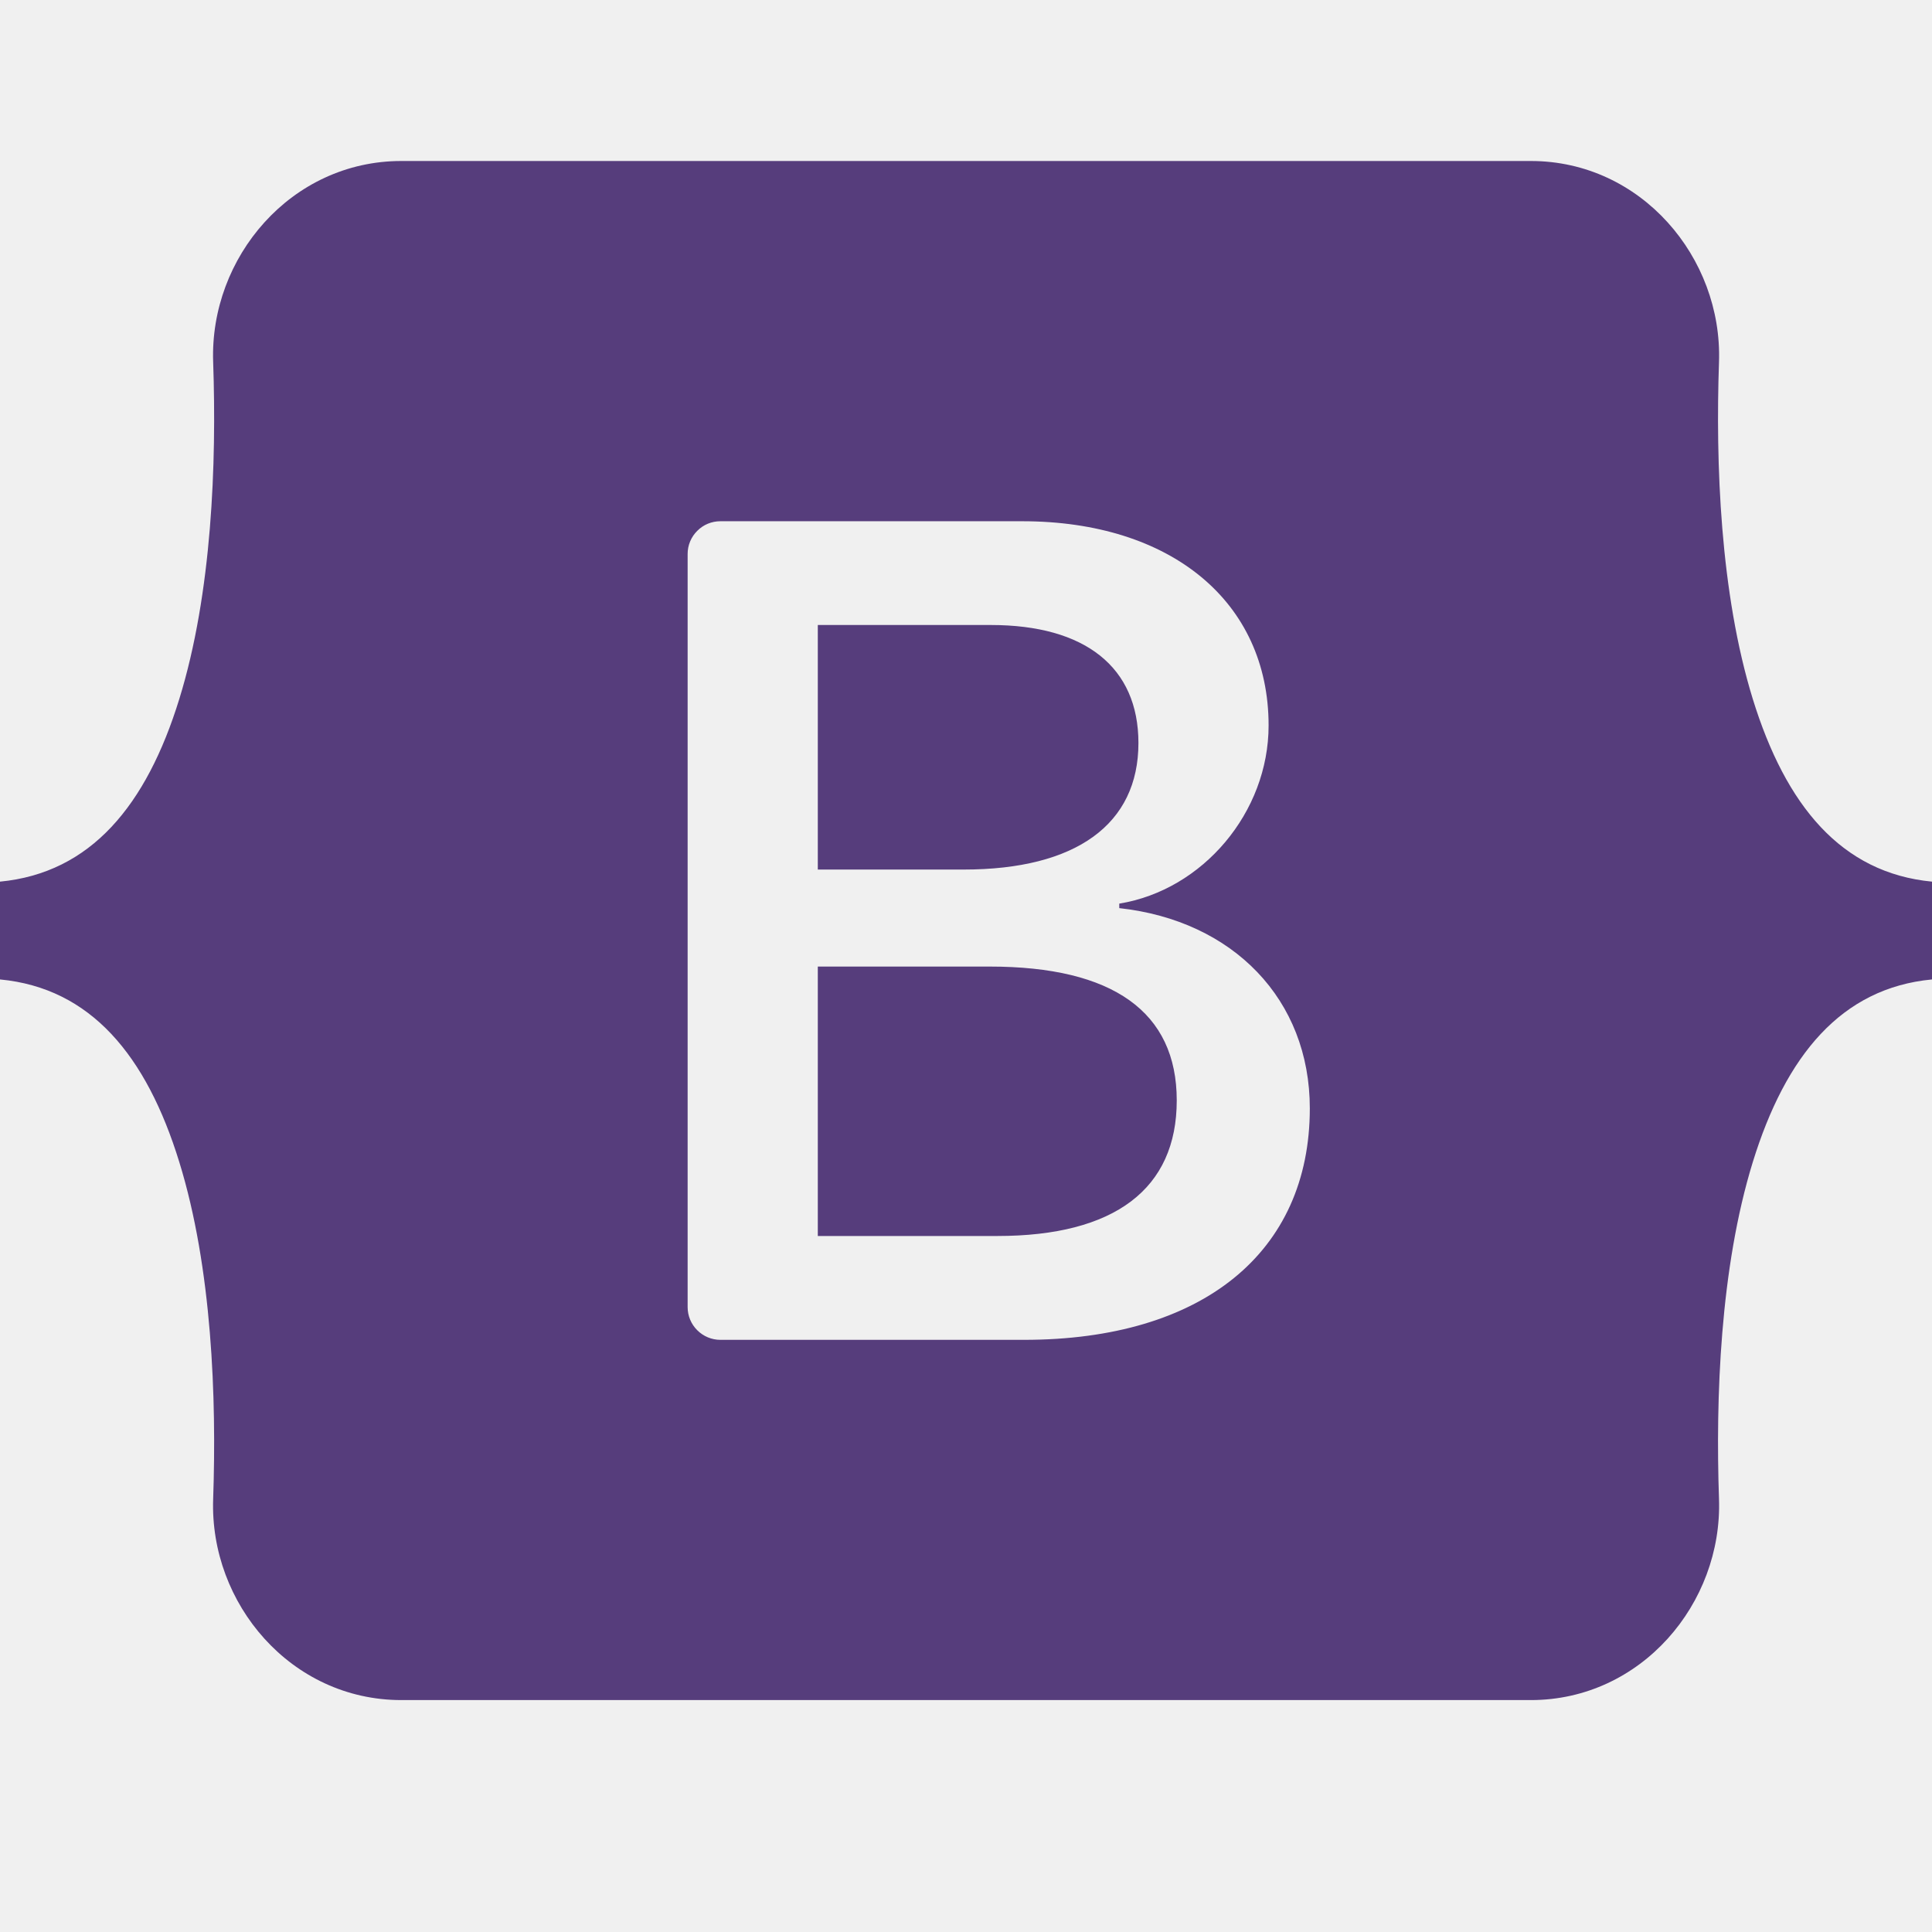
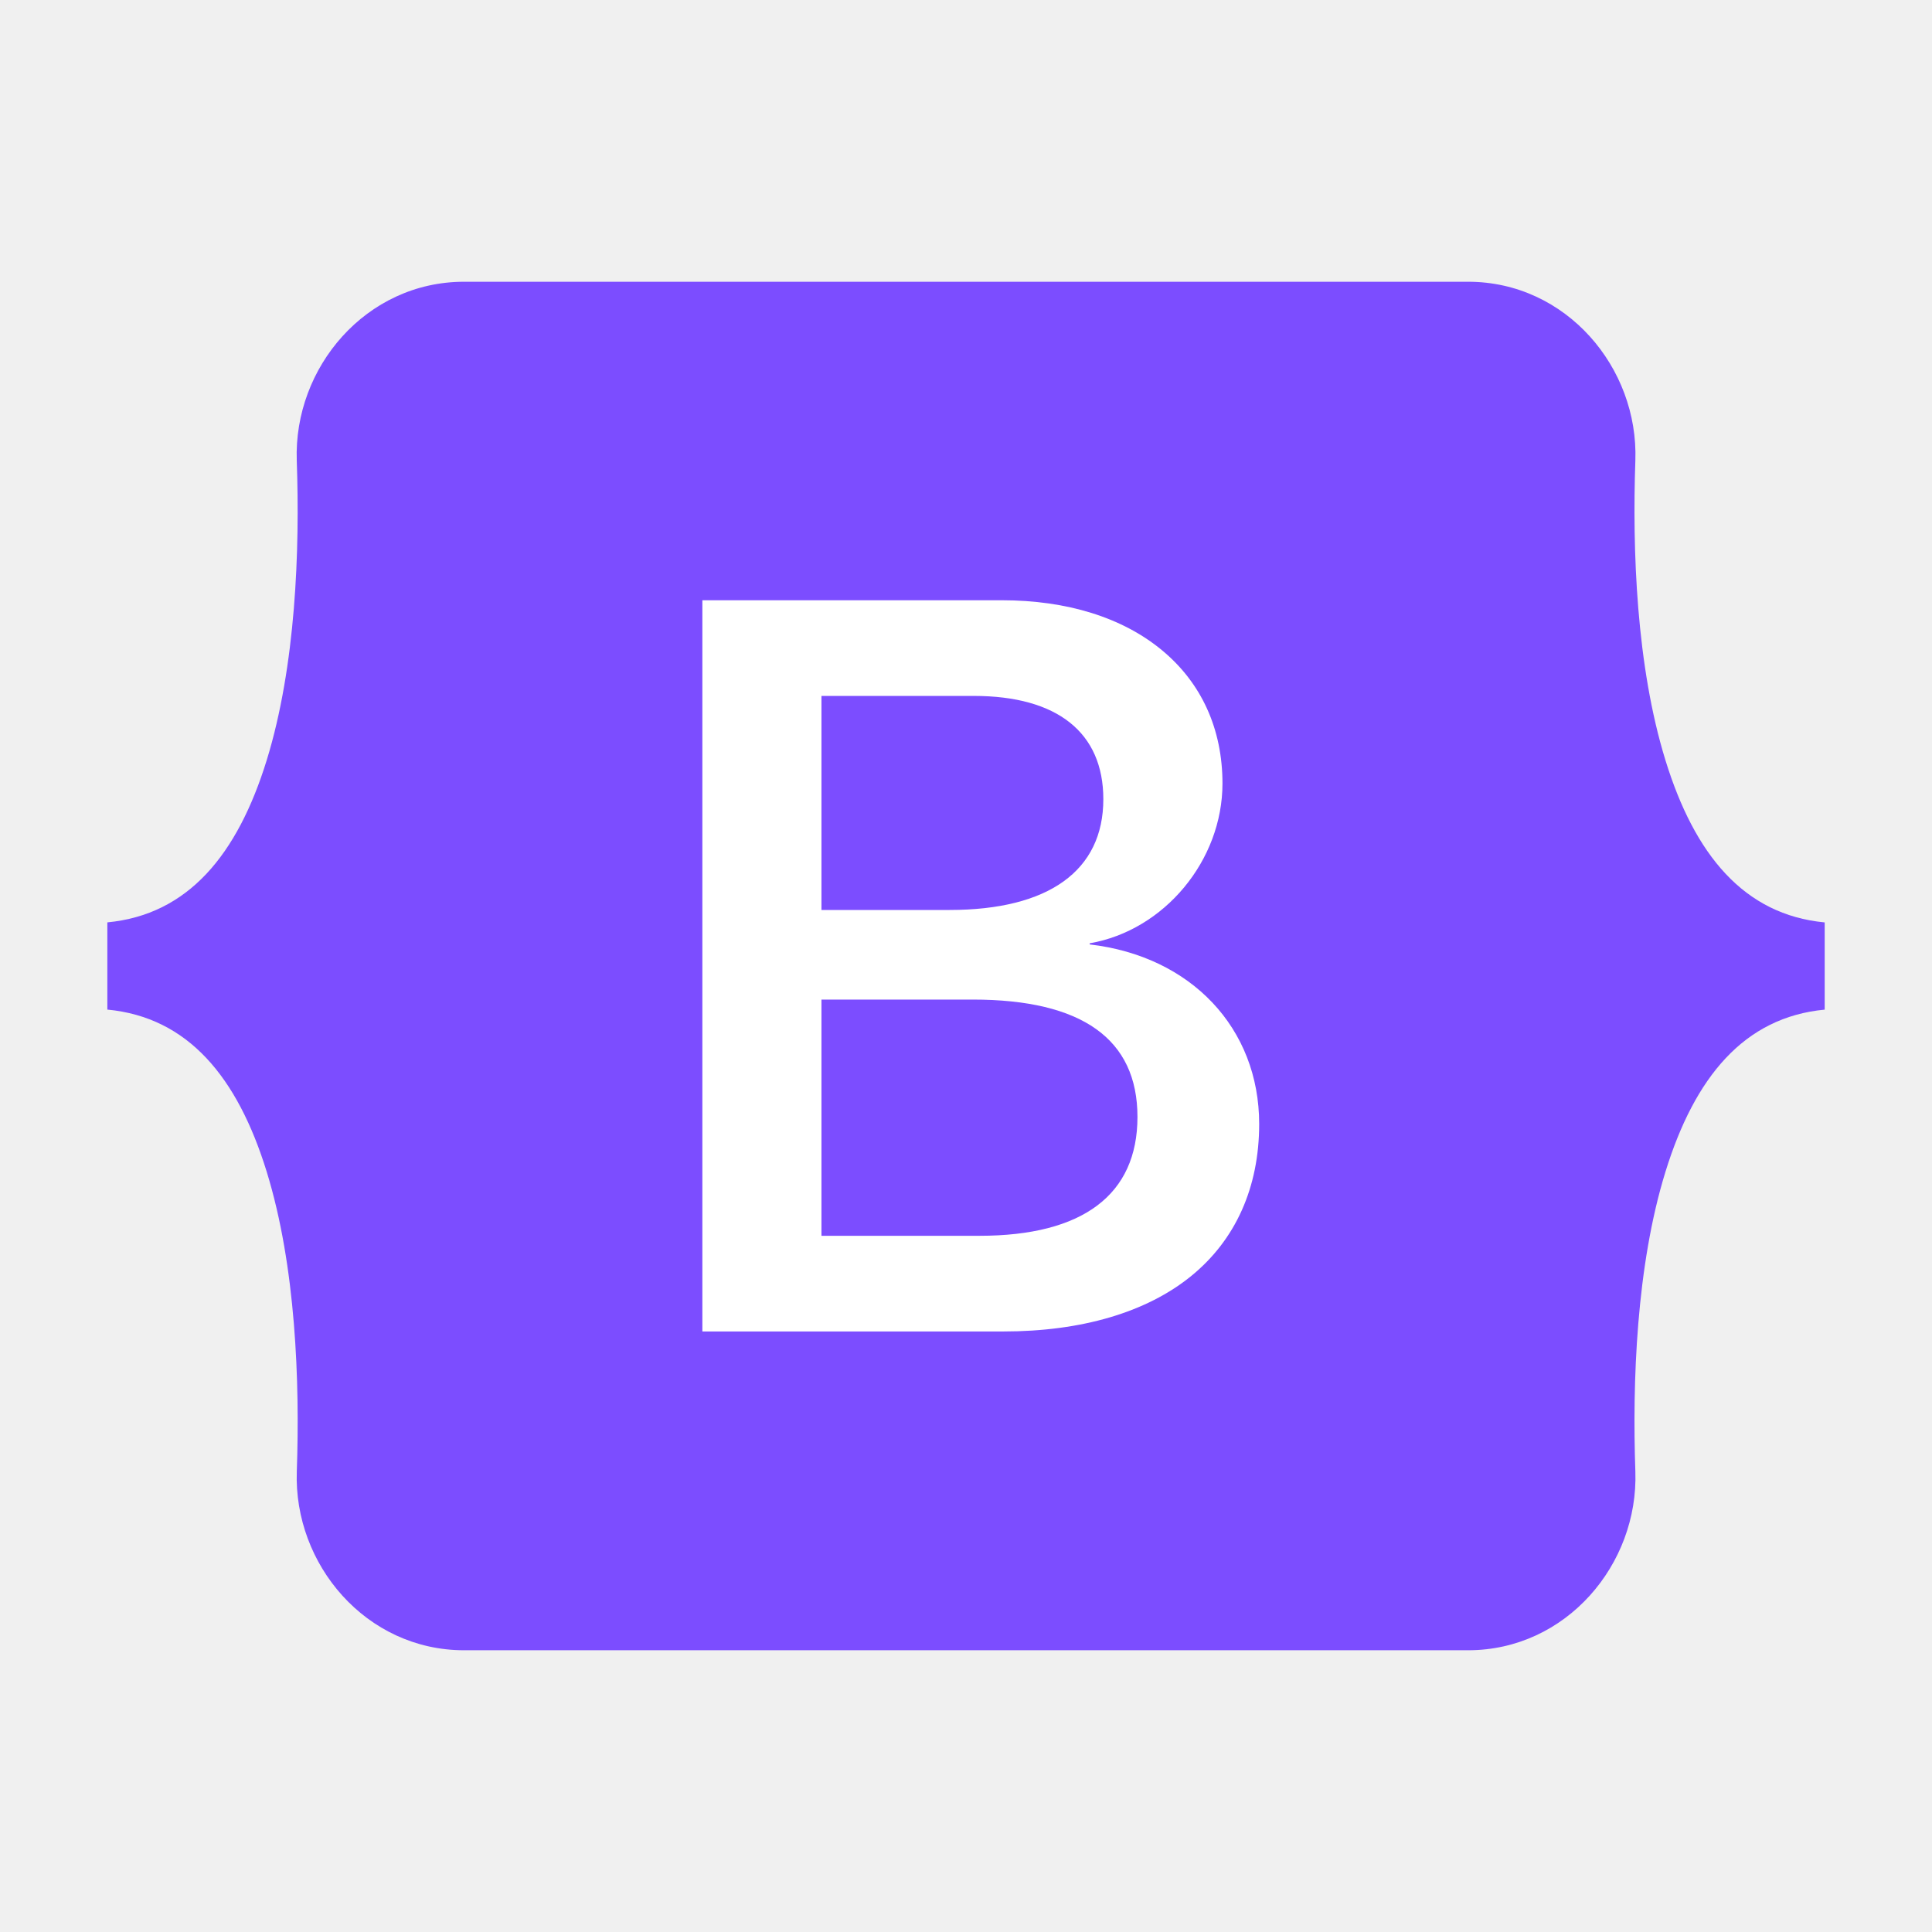
- <svg xmlns="http://www.w3.org/2000/svg" width="64px" height="64px" viewBox="0 0 24.00 24.00" fill="none" stroke="#563D7C" stroke-width="0">
-   <g id="SVGRepo_bgCarrier" stroke-width="0" />
-   <g id="SVGRepo_tracerCarrier" stroke-linecap="round" stroke-linejoin="round" stroke="#CCCCCC" stroke-width="1.056" />
-   <g id="SVGRepo_iconCarrier">
-     <path fill-rule="evenodd" clip-rule="evenodd" d="M4.985 2C3.615 2 2.602 3.199 2.648 4.498C2.691 5.747 2.635 7.365 2.227 8.684C1.819 10.006 1.128 10.844 0 10.952V12.167C1.128 12.274 1.819 13.112 2.227 14.435C2.635 15.754 2.691 17.371 2.648 18.62C2.602 19.92 3.615 21.119 4.985 21.119H19.017C20.386 21.119 21.399 19.92 21.354 18.62C21.311 17.371 21.367 15.754 21.774 14.435C22.183 13.112 22.872 12.274 24 12.167V10.952C22.872 10.844 22.183 10.006 21.774 8.684C21.367 7.365 21.311 5.747 21.354 4.498C21.399 3.199 20.386 2 19.017 2H4.985H4.985ZM16.271 13.769C16.271 15.559 14.936 16.644 12.721 16.644H8.949C8.841 16.644 8.738 16.601 8.662 16.525C8.585 16.449 8.542 16.345 8.542 16.237V6.881C8.542 6.773 8.585 6.67 8.662 6.594C8.738 6.517 8.841 6.475 8.949 6.475H12.699C14.546 6.475 15.759 7.475 15.759 9.012C15.759 10.09 14.943 11.056 13.904 11.225V11.281C15.319 11.436 16.271 12.416 16.271 13.769ZM12.309 7.764H10.159V10.802H11.97C13.37 10.802 14.142 10.238 14.142 9.23C14.142 8.286 13.478 7.764 12.309 7.764ZM10.159 12.007V15.354H12.389C13.846 15.354 14.618 14.769 14.618 13.67C14.618 12.57 13.825 12.007 12.295 12.007H10.159V12.007Z" fill="#563D7C" />
-   </g>
+ <svg xmlns="http://www.w3.org/2000/svg" viewBox="0 0 48 48" width="48px" height="48px" baseProfile="basic">
+   <path fill="#7c4dff" d="M7.373,11.443C7.293,9.132,9.094,7,11.529,7h24.946c2.435,0,4.236,2.132,4.155,4.443 c-0.077,2.221,0.023,5.097,0.747,7.443c0.726,2.353,1.951,3.84,3.957,4.031v2.167c-2.006,0.191-3.23,1.678-3.957,4.031 c-0.724,2.345-0.824,5.222-0.747,7.443C40.71,38.868,38.909,41,36.475,41H11.529c-2.434,0-4.236-2.132-4.155-4.443 c0.077-2.221-0.023-5.097-0.747-7.443c-0.726-2.353-1.954-3.84-3.96-4.031v-2.167c2.006-0.191,3.233-1.678,3.96-4.031 C7.35,16.54,7.451,13.664,7.373,11.443z" />
+   <path fill="#fff" d="M27.073,23.464v-0.028c1.853-0.32,3.299-2.057,3.299-3.97c0-1.352-0.52-2.498-1.504-3.312 c-0.981-0.812-2.357-1.241-3.981-1.241H17.45V33.08h7.475c1.942,0,3.555-0.474,4.663-1.372c1.109-0.899,1.696-2.207,1.696-3.783 C31.283,25.544,29.593,23.756,27.073,23.464z M23.59,22.608h-3.181V17.29h3.784c2.076,0,3.219,0.911,3.219,2.565 C27.413,21.63,26.055,22.608,23.59,22.608z M20.409,24.834h3.759c2.716,0,4.092,0.981,4.092,2.916c0,1.932-1.357,2.953-3.925,2.953 h-3.926V24.834z" />
</svg>
